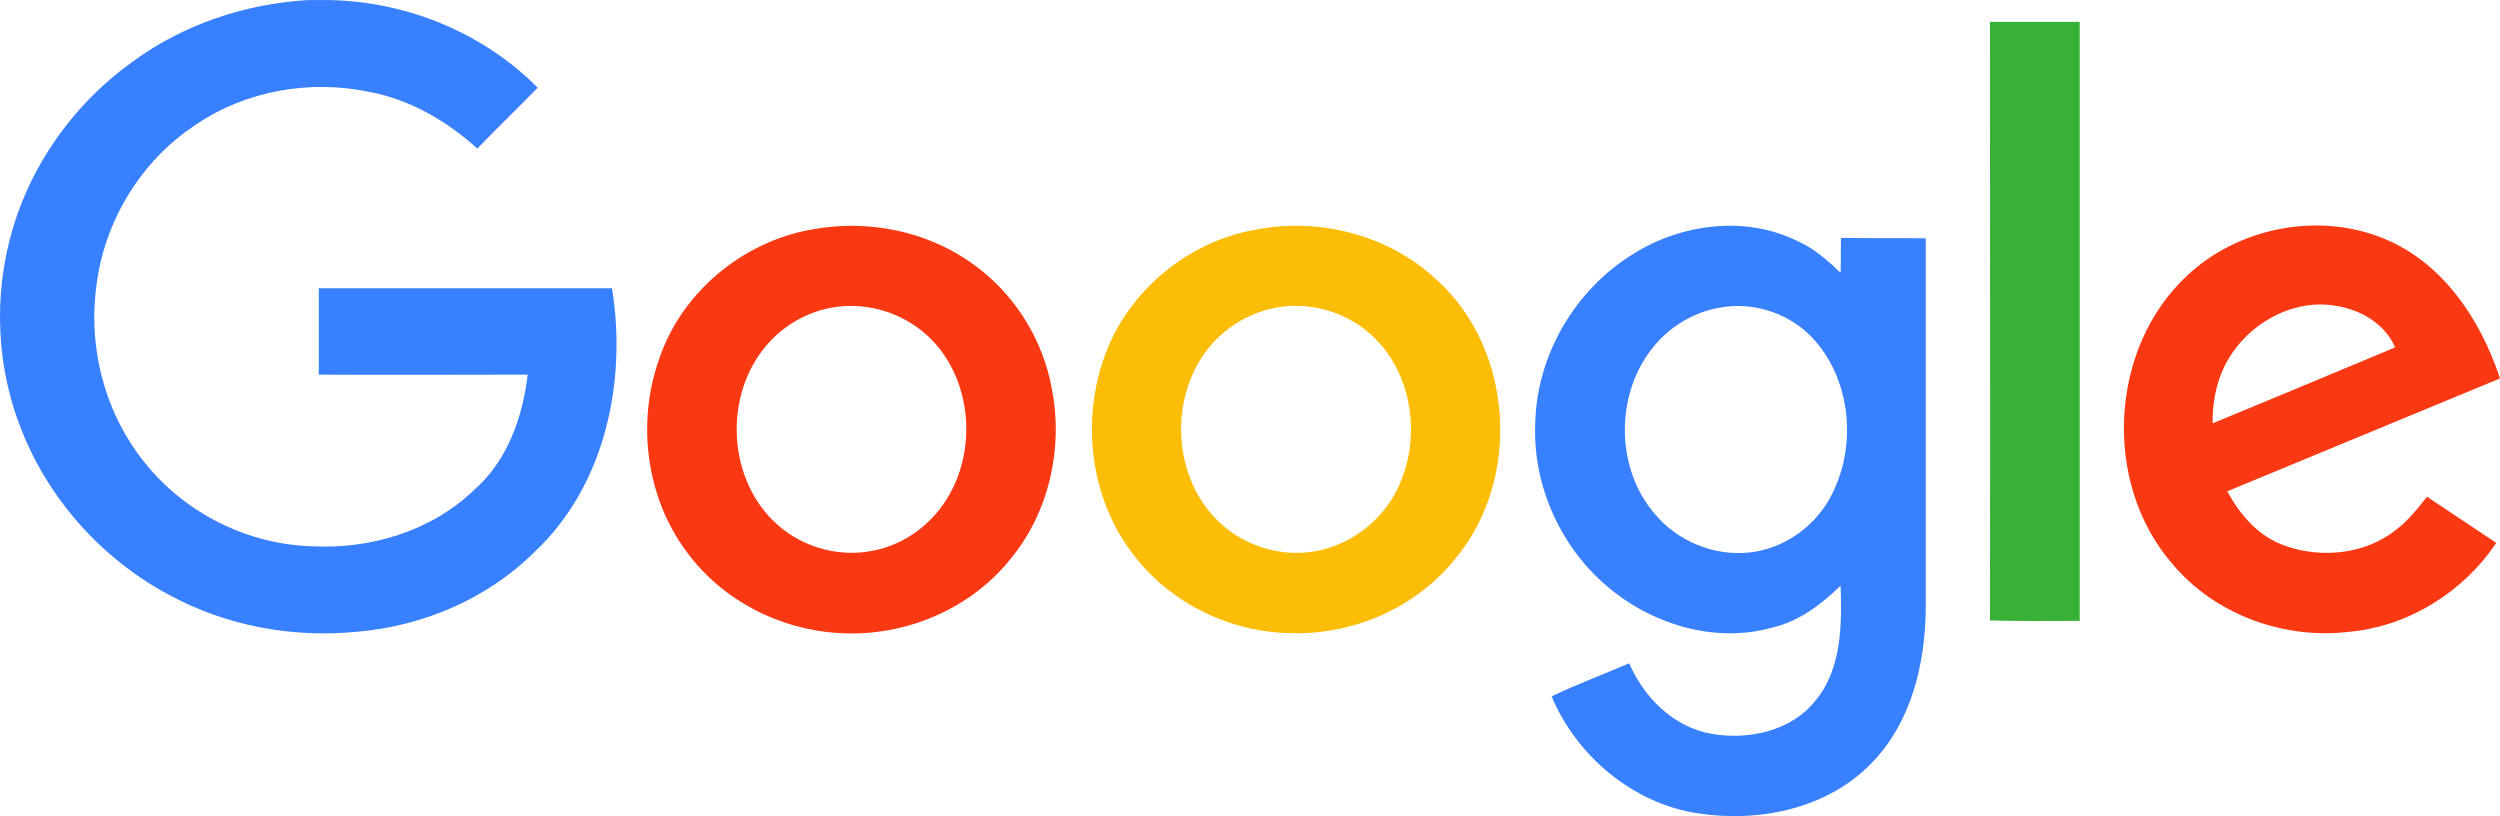
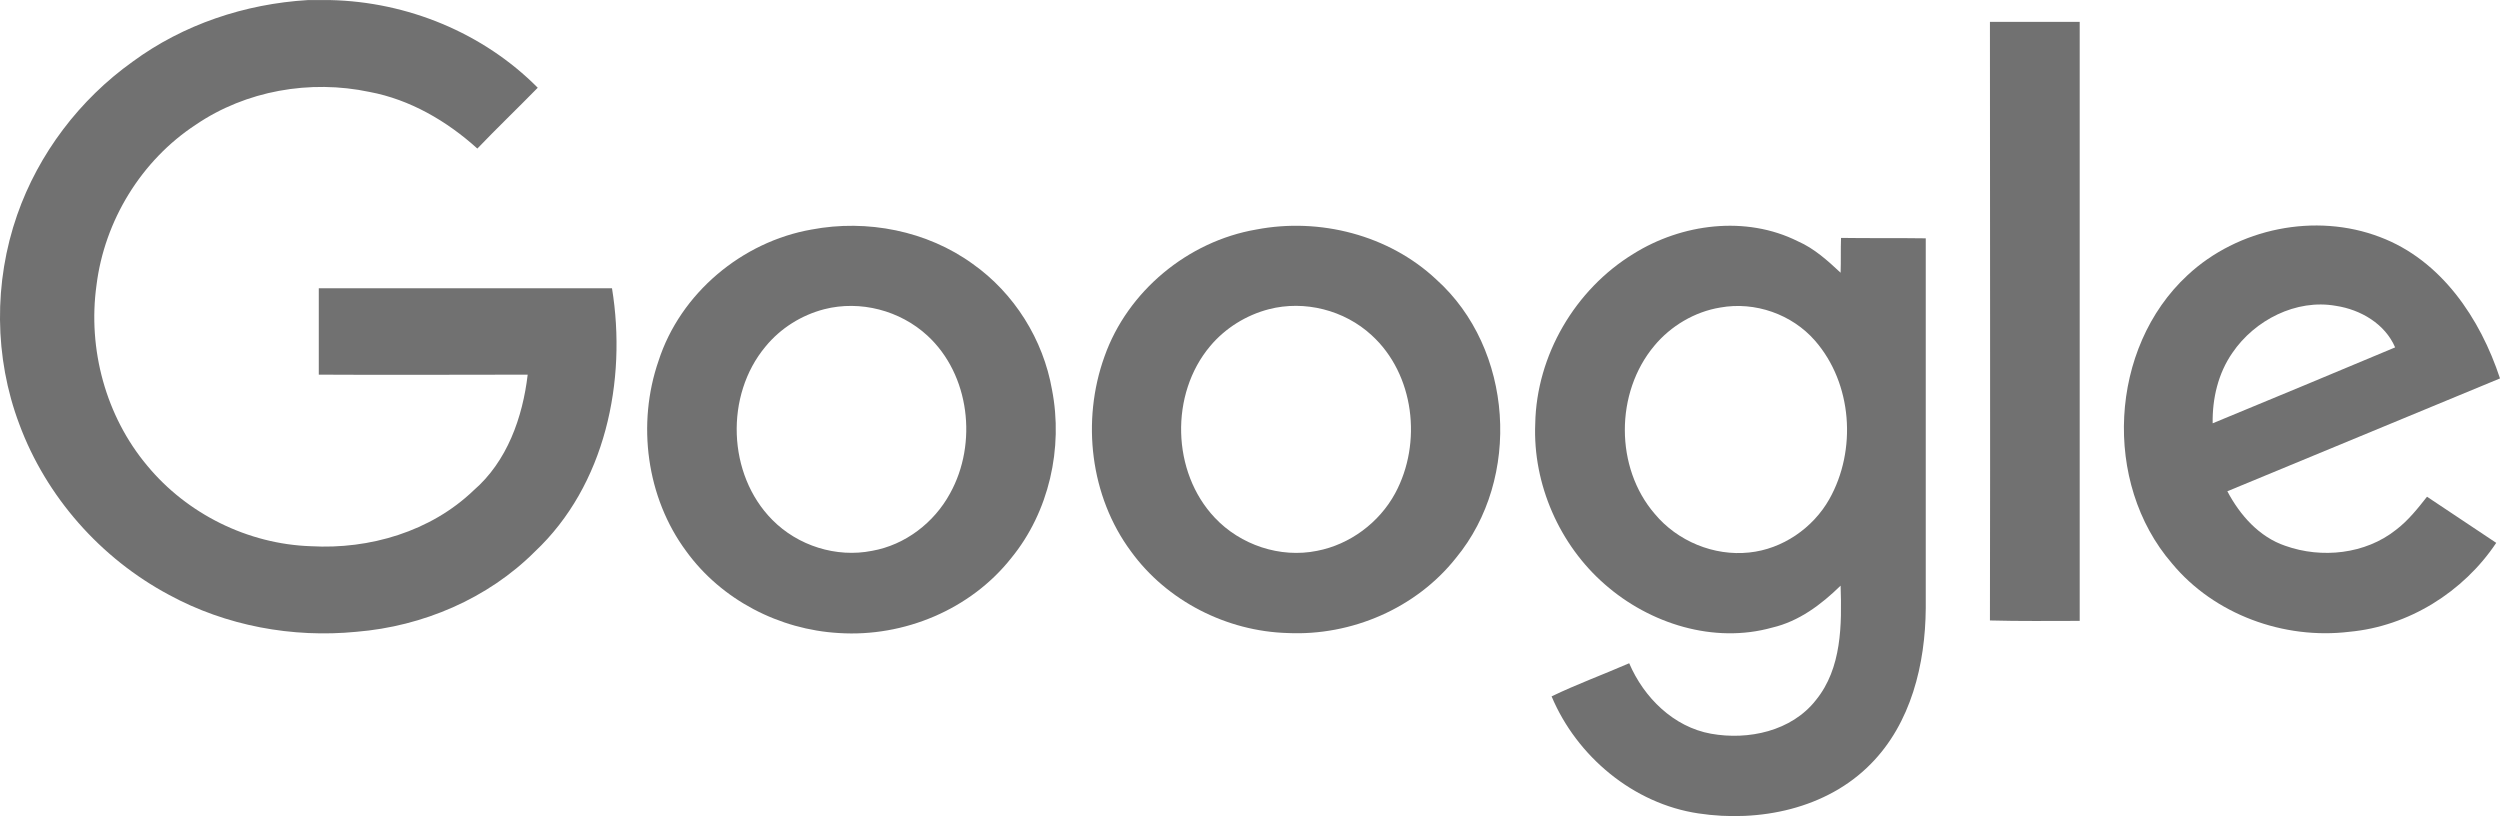
<svg xmlns="http://www.w3.org/2000/svg" id="Layer_1" viewBox="0 0 596 194.5" width="2500" height="816">
-   <style>.st0{fill:#3780ff}.st1{fill:#38b137}.st2{fill:#fa3913}.st3{fill:#fcbd06}</style>
+   <style>.st0{fill:#717171}.st1{fill:#717171}.st2{fill:#717171}.st3{fill:#717171}</style>
  <path class="st0" d="M73.4 0h5.3c18.4.4 36.5 7.8 49.5 20.9-4.8 4.9-9.7 9.6-14.4 14.5-7.3-6.6-16.1-11.7-25.7-13.5-14.2-3-29.5-.3-41.4 7.8C33.7 38.2 24.9 52.6 23 68c-2.1 15.2 2.2 31.2 12.1 43 9.5 11.5 24 18.7 39 19.2 14 .8 28.6-3.5 38.8-13.3 8-6.9 11.7-17.4 12.9-27.6-16.6 0-33.2.1-49.8 0V68.7h69.9c3.6 22.1-1.6 47-18.4 62.8-11.2 11.2-26.7 17.8-42.5 19.1-15.3 1.5-31.1-1.4-44.7-8.8C24 133.1 11 118.4 4.6 101.1c-6-15.9-6.1-33.9-.5-49.9C9.2 36.6 19 23.7 31.6 14.7 43.7 5.8 58.4.9 73.4 0z" />
  <path class="st1" d="M474.4 5.2h21.4V148c-7.1 0-14.3.1-21.4-.1.1-47.5 0-95.1 0-142.7z" />
  <path class="st2" d="M193.5 54.7c13.2-2.5 27.5.3 38.4 8.2 9.9 7 16.8 18 18.9 30 2.7 13.9-.7 29.1-9.7 40.1-9.7 12.3-25.6 18.9-41.1 17.9-14.2-.8-28-7.9-36.4-19.5-9.5-12.8-11.8-30.4-6.6-45.4 5.2-16.1 19.9-28.4 36.5-31.3m3 19c-5.4 1.4-10.4 4.5-14 8.9-9.7 11.6-9.1 30.5 1.6 41.3 6.1 6.2 15.3 9.1 23.8 7.4 7.9-1.4 14.8-6.7 18.6-13.7 6.6-11.9 4.7-28.3-5.4-37.6-6.5-6-16-8.5-24.6-6.3z" />
  <path class="st3" d="M299.5 54.7c15.1-2.9 31.6 1.3 42.9 11.9 18.4 16.5 20.4 47.4 4.7 66.4-9.5 12-24.9 18.6-40.1 17.9-14.5-.4-28.8-7.6-37.4-19.5-9.7-13.1-11.8-31.1-6.3-46.4 5.5-15.6 19.9-27.5 36.2-30.3m3 19c-5.4 1.4-10.4 4.5-14 8.8-9.6 11.4-9.2 30 1.1 40.9 6.1 6.5 15.6 9.7 24.4 7.9 7.8-1.5 14.8-6.7 18.6-13.7 6.5-12 4.6-28.4-5.6-37.7-6.5-6-16-8.4-24.5-6.2z" />
  <path class="st0" d="M389.4 60.5c11.5-7.2 26.8-9.2 39.2-3 3.9 1.7 7.1 4.6 10.2 7.5.1-2.7 0-5.5.1-8.3 6.7.1 13.4 0 20.2.1V145c-.1 13.3-3.5 27.4-13.1 37.1-10.5 10.7-26.6 14-41.1 11.8-15.5-2.3-29-13.6-35-27.9 6-2.9 12.3-5.2 18.5-7.9 3.5 8.2 10.6 15.2 19.5 16.8 8.9 1.6 19.2-.6 25-8 6.2-7.6 6.2-18 5.9-27.3-4.6 4.5-9.9 8.5-16.3 10-13.9 3.9-29.2-.9-39.9-10.3-10.8-9.4-17.2-23.9-16.6-38.3.3-16.3 9.5-32 23.4-40.5m20.7 12.8c-6.1 1-11.8 4.4-15.7 9.1-9.4 11.2-9.4 29.1.1 40.1 5.4 6.5 14.1 10.1 22.5 9.2 7.9-.8 15.2-5.8 19.1-12.7 6.6-11.7 5.5-27.6-3.4-37.8-5.5-6.3-14.3-9.4-22.6-7.9z" />
  <path class="st2" d="M521.5 65.6c12-11.2 30.5-15 45.9-9.1C582 62 591.3 75.9 596 90.2c-21.7 9-43.3 17.9-65 26.9 3 5.7 7.6 10.9 13.8 13 8.7 3.1 19.1 2 26.4-3.8 2.9-2.2 5.2-5.1 7.4-7.9 5.5 3.7 11 7.3 16.5 11-7.8 11.7-20.9 19.9-35 21.2-15.6 1.9-32.2-4.1-42.3-16.3-16.6-19.2-15-51.4 3.7-68.7m10.7 18.5c-3.4 4.9-4.8 10.9-4.7 16.8 14.5-6 29-12 43.5-18.1-2.4-5.6-8.2-9-14.1-9.9-9.5-1.7-19.4 3.4-24.7 11.2z" />
</svg>
